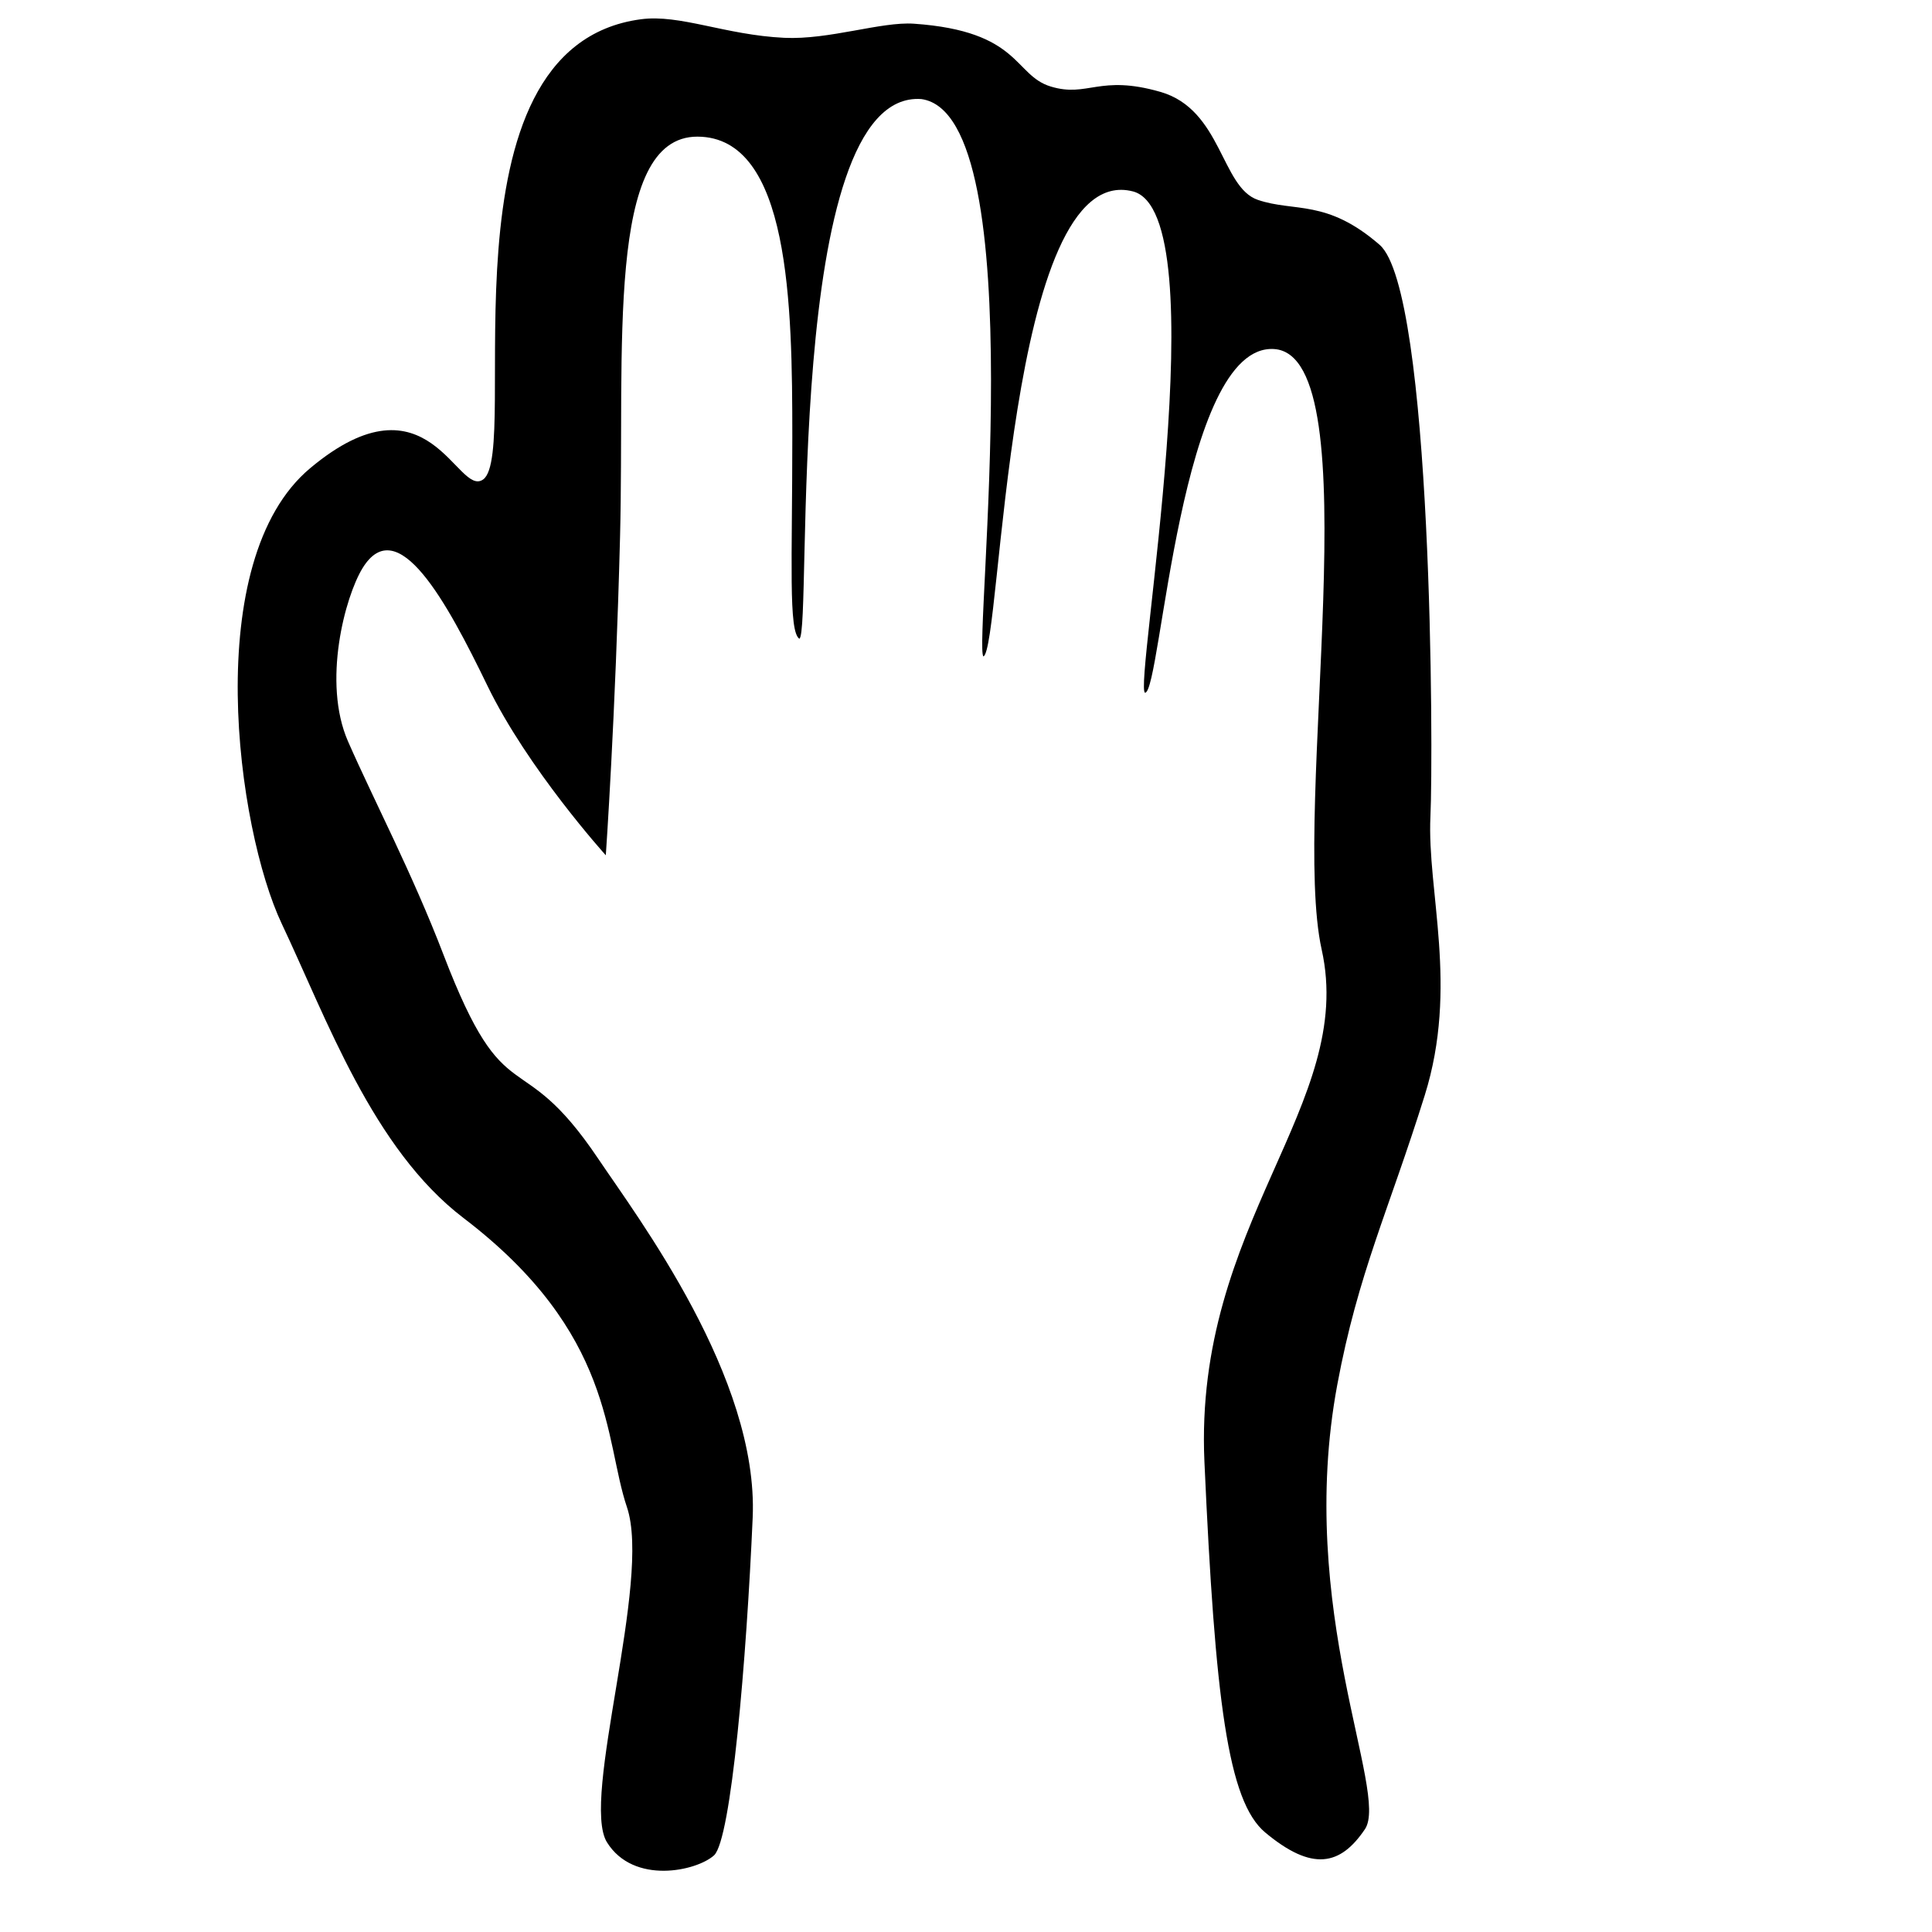
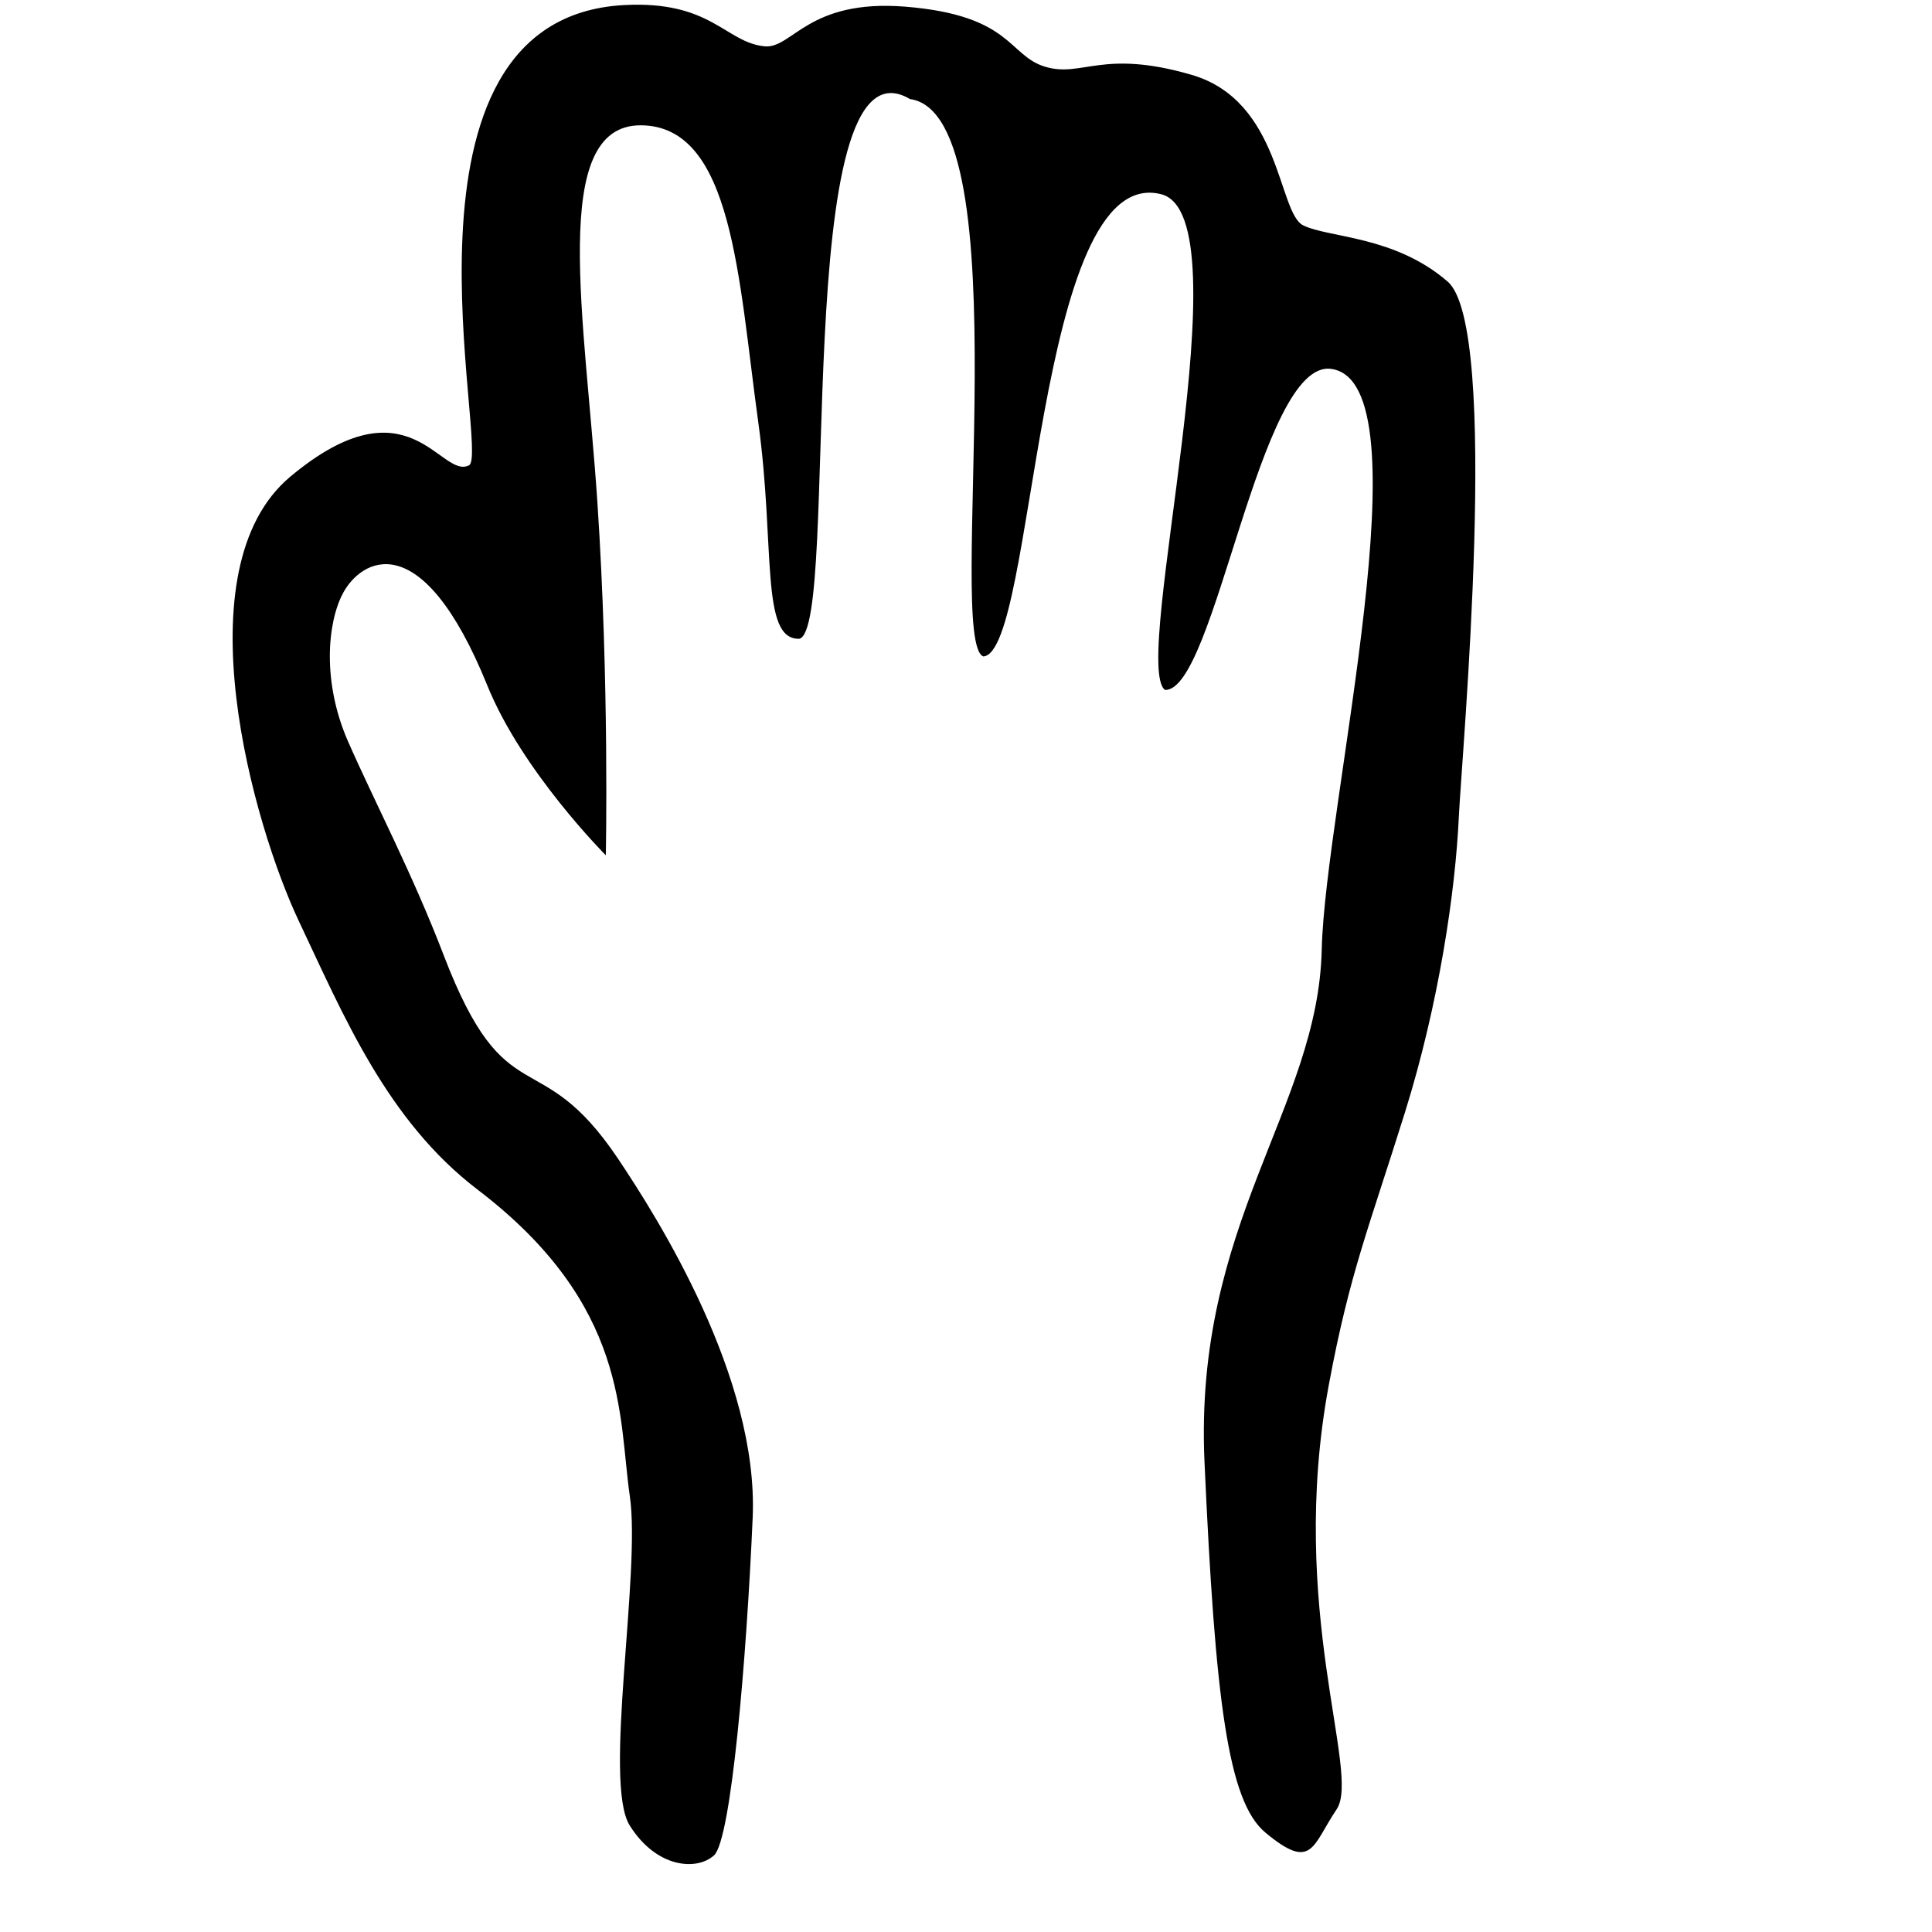
<svg xmlns="http://www.w3.org/2000/svg" xmlns:xlink="http://www.w3.org/1999/xlink" width="32" height="32" viewBox="0 0 32 32" version="1.1" id="svg3">
  <defs id="defs3">
    <linearGradient id="linearGradient1">
      <stop style="stop-color:@@PRIMARY@@;stop-opacity:1;" offset="0" id="stop1" />
      <stop style="stop-color:@@SECONDARY@@;stop-opacity:1;" offset="1" id="stop2" />
    </linearGradient>
    <linearGradient xlink:href="#linearGradient1" id="linearGradient2" x1="12.643" y1="5.275" x2="12.643" y2="24.688" gradientUnits="userSpaceOnUse" />
    <filter style="color-interpolation-filters:sRGB;" id="filter1" x="-0.247" y="-0.172" width="1.495" height="1.343">
      <feGaussianBlur stdDeviation="2 2" result="blur" id="feGaussianBlur1" />
    </filter>
  </defs>
-   <path id="path1" style="fill:url(#linearGradient2);fill-opacity:1" d="M 9.989,1.035 C 6.847,1.453 8.194,7.555 7.61,7.978 7.218,8.262 6.796,6.307 5.001,7.807 3.334,9.199 3.893,13.252 4.571,14.683 c 0.678,1.432 1.373,3.394 2.741,4.438 2.289,1.745 2.121,3.342 2.467,4.364 0.376,1.113 -0.704,4.412 -0.301,5.057 0.403,0.645 1.353,0.432 1.614,0.197 0.261,-0.235 0.491,-2.965 0.584,-5.096 C 11.768,21.53 9.943,19.117 9.344,18.225 8.145,16.44 7.961,17.627 7.014,15.157 6.541,13.922 5.964,12.827 5.571,11.932 5.179,11.038 5.526,9.746 5.79,9.316 6.319,8.456 7.063,9.831 7.673,11.089 c 0.61,1.258 1.787,2.56 1.787,2.56 0,0 0.145,-2.072 0.215,-4.813 0.072,-2.809 -0.223,-6.035 1.169,-6.03 1.392,0.006 1.43,2.532 1.43,4.528 1.07e-4,1.89 -0.061,2.941 0.107,3.048 0.199,-0.122 -0.251,-8.291 1.839,-8.143 1.708,0.234 0.785,8.242 0.937,8.41 0.275,-0.107 0.345,-7.506 2.255,-7.017 1.291,0.33 0.002,7.519 0.185,7.565 0.244,-0.015 0.523,-5.288 1.95,-5.186 1.478,0.106 0.25,6.975 0.714,9.06 0.521,2.337 -1.931,4.129 -1.769,7.729 0.162,3.599 0.353,5.122 0.917,5.593 0.711,0.593 1.135,0.499 1.505,-0.05 0.37,-0.549 -1.047,-3.317 -0.418,-6.703 0.314,-1.689 0.777,-2.63 1.321,-4.372 0.511,-1.637 0.032,-3.071 0.085,-4.207 C 21.946,12.137 21.935,5.133 21.135,4.438 20.335,3.743 19.853,3.949 19.298,3.76 18.743,3.571 18.755,2.398 17.829,2.131 16.903,1.864 16.734,2.22 16.174,2.05 15.613,1.881 15.722,1.214 14.109,1.102 13.617,1.068 12.829,1.347 12.153,1.315 11.259,1.272 10.58,0.956 9.989,1.035 Z" transform="matrix(1.09776,0,0,1.09776,-0.3506979,-0.8170852)" />
+   <path id="path1" style="fill:url(#linearGradient2);fill-opacity:1" d="M 9.732,0.821 C 6.027,1.023 7.724,7.598 7.396,7.765 6.964,7.984 6.497,6.435 4.701,7.935 3.034,9.328 4.15,13.209 4.828,14.641 c 0.678,1.432 1.33,3.009 2.698,4.053 2.289,1.745 2.121,3.427 2.296,4.621 0.17,1.163 -0.405,4.327 -0.002,4.971 0.403,0.645 1.011,0.688 1.272,0.453 0.261,-0.235 0.491,-2.965 0.584,-5.096 0.092,-2.113 -1.434,-4.525 -2.033,-5.418 C 8.445,16.44 7.961,17.627 7.014,15.157 6.541,13.922 5.964,12.827 5.571,11.932 5.179,11.038 5.257,10.148 5.491,9.701 5.762,9.183 6.678,8.633 7.673,11.089 c 0.525,1.296 1.787,2.56 1.787,2.56 0,0 0.055,-2.59 -0.127,-5.326 C 9.148,5.556 8.596,2.63 9.988,2.635 c 1.392,0.006 1.473,2.318 1.773,4.485 0.259,1.873 0.024,3.284 0.62,3.262 0.626,-0.165 -0.165,-9.232 1.668,-8.143 1.708,0.234 0.528,8.199 1.108,8.41 0.788,-0.064 0.773,-7.463 2.683,-6.974 1.291,0.33 -0.469,7.091 0.057,7.479 0.758,0.028 1.422,-4.989 2.506,-4.844 1.469,0.197 -0.092,6.59 -0.141,8.761 -0.054,2.394 -1.931,4.129 -1.769,7.729 0.162,3.599 0.353,5.122 0.917,5.593 0.711,0.593 0.707,0.2 1.077,-0.35 0.37,-0.549 -0.748,-3.017 -0.118,-6.404 0.314,-1.689 0.606,-2.373 1.15,-4.115 0.511,-1.637 0.76,-3.328 0.812,-4.463 0.043,-0.925 0.631,-7.373 -0.169,-8.068 C 21.361,4.299 20.367,4.334 19.983,4.145 19.599,3.956 19.653,2.269 18.3,1.874 16.946,1.479 16.648,1.92 16.088,1.751 15.528,1.582 15.592,0.976 13.98,0.845 12.504,0.726 12.274,1.486 11.853,1.443 11.262,1.383 11.054,0.749 9.732,0.821 Z" transform="matrix(1.09776,0,0,1.09776,-0.3506979,-0.8170852)" />
</svg>
